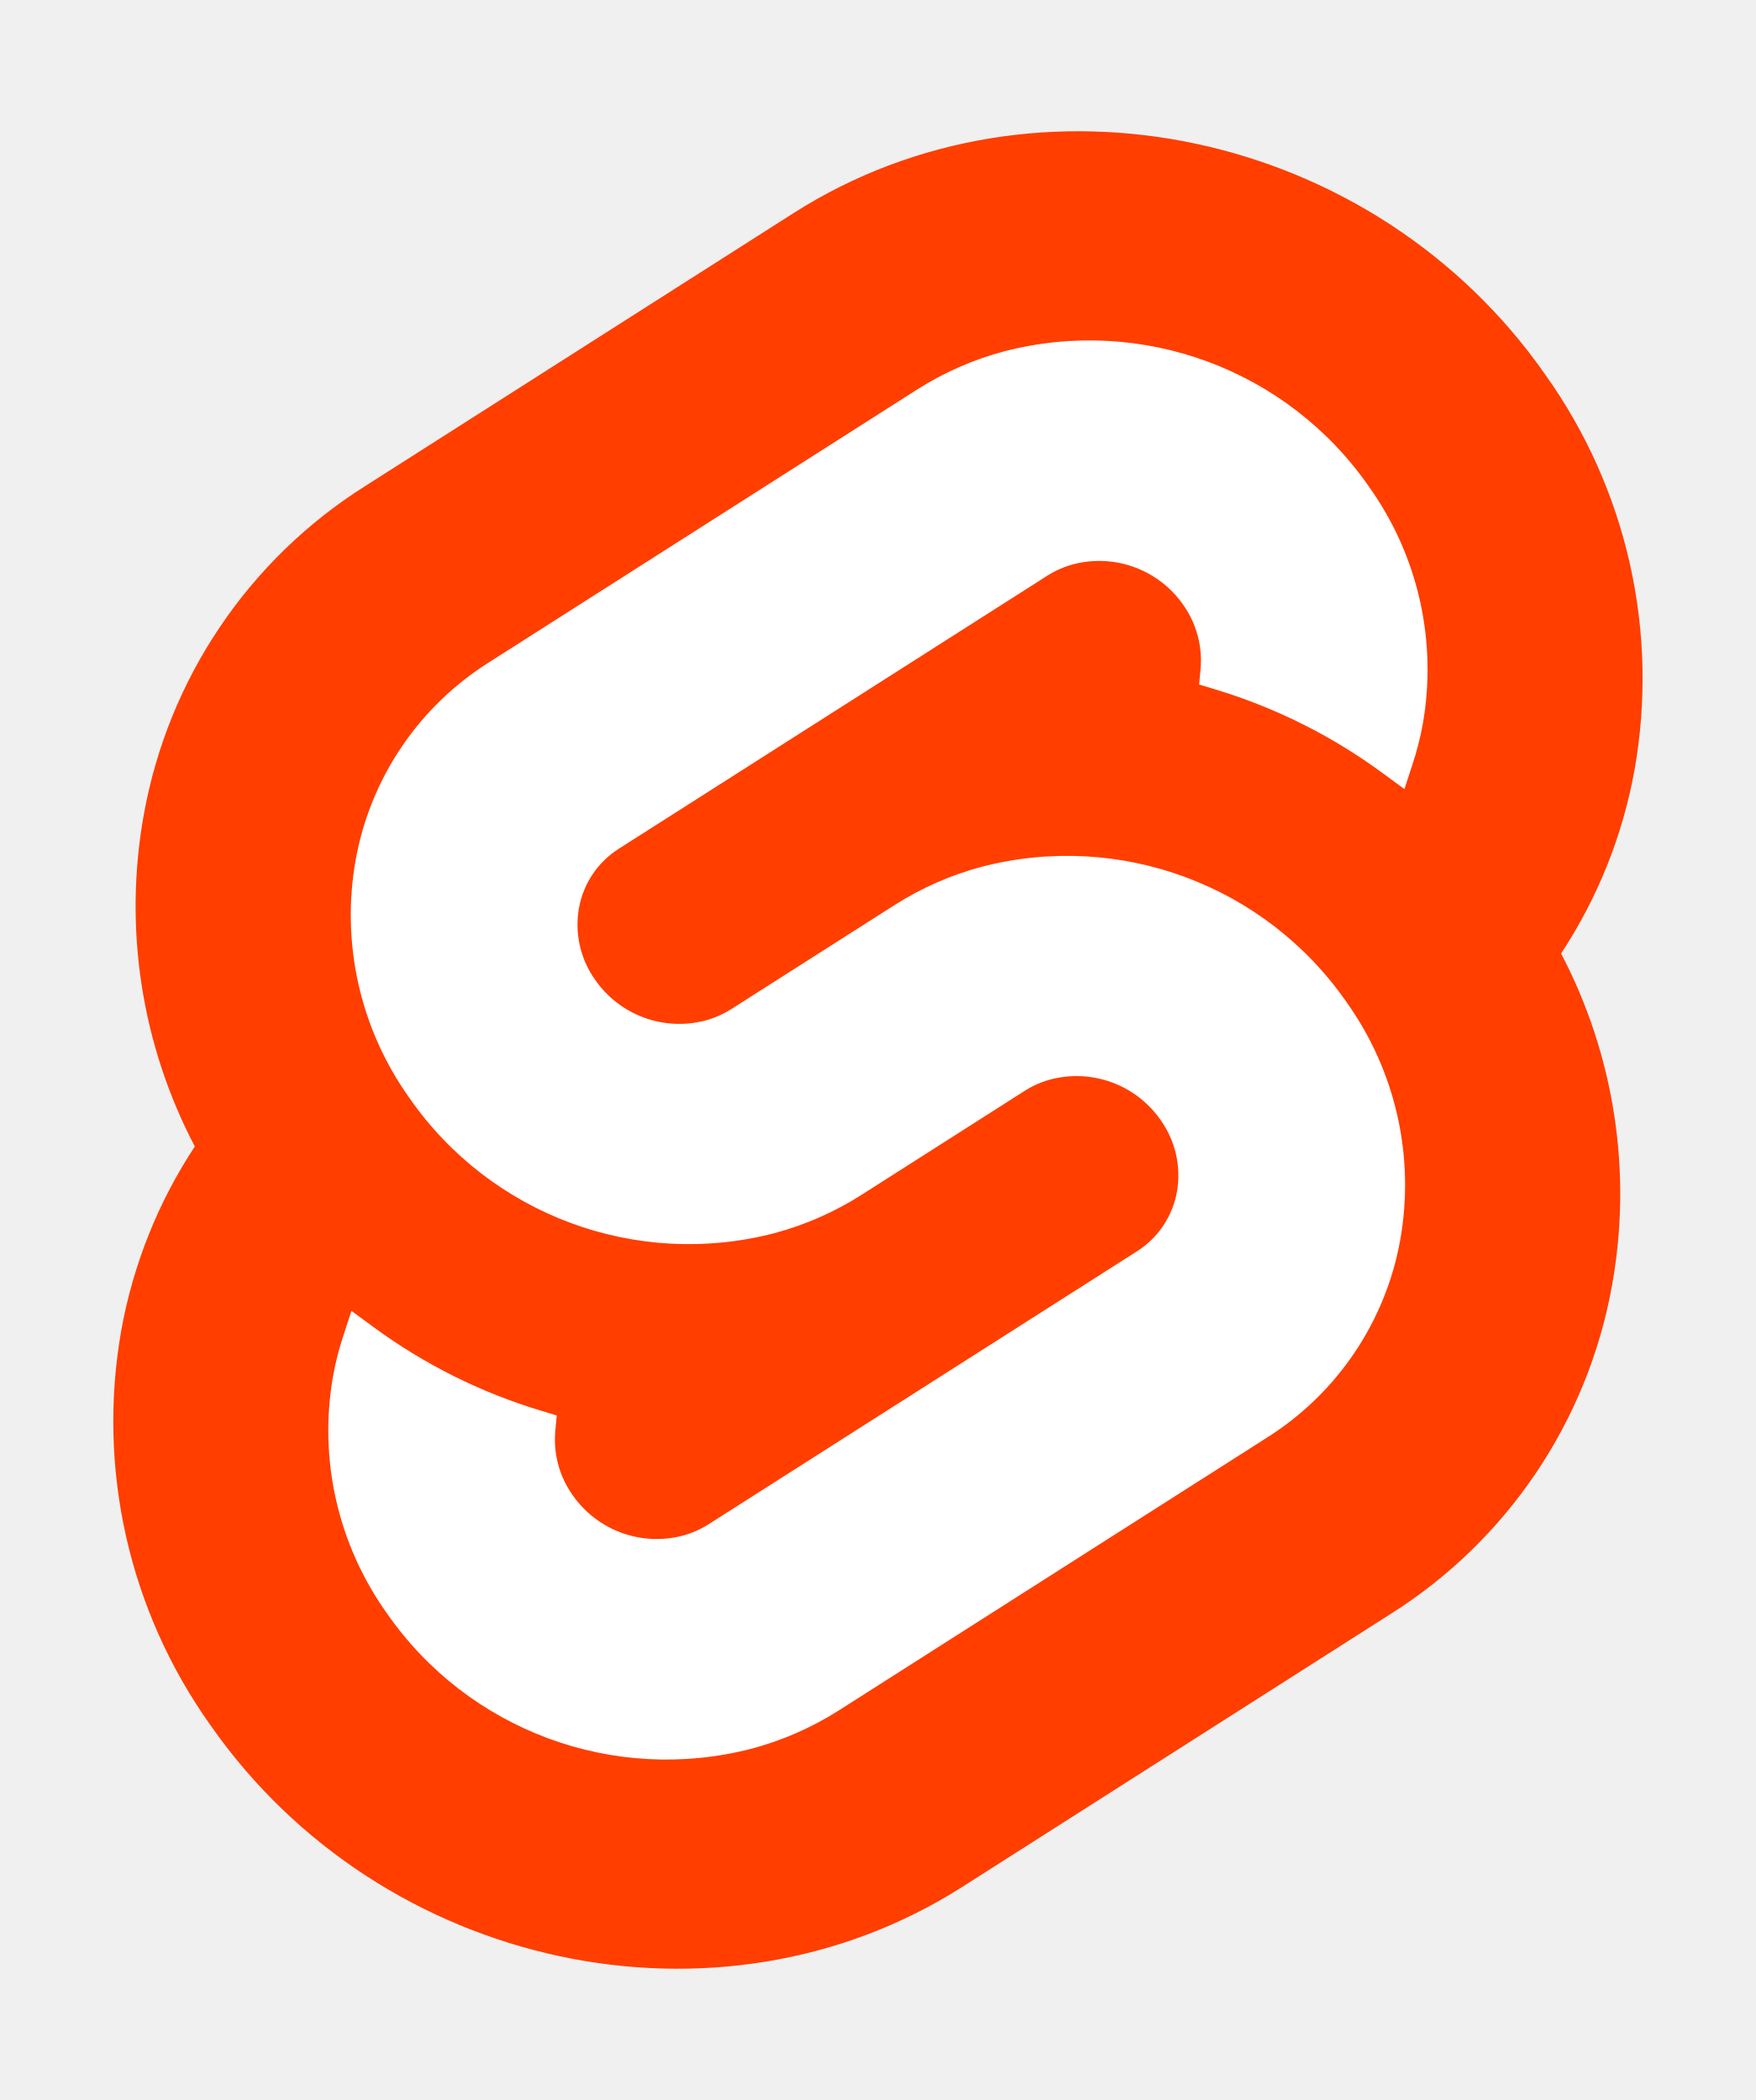
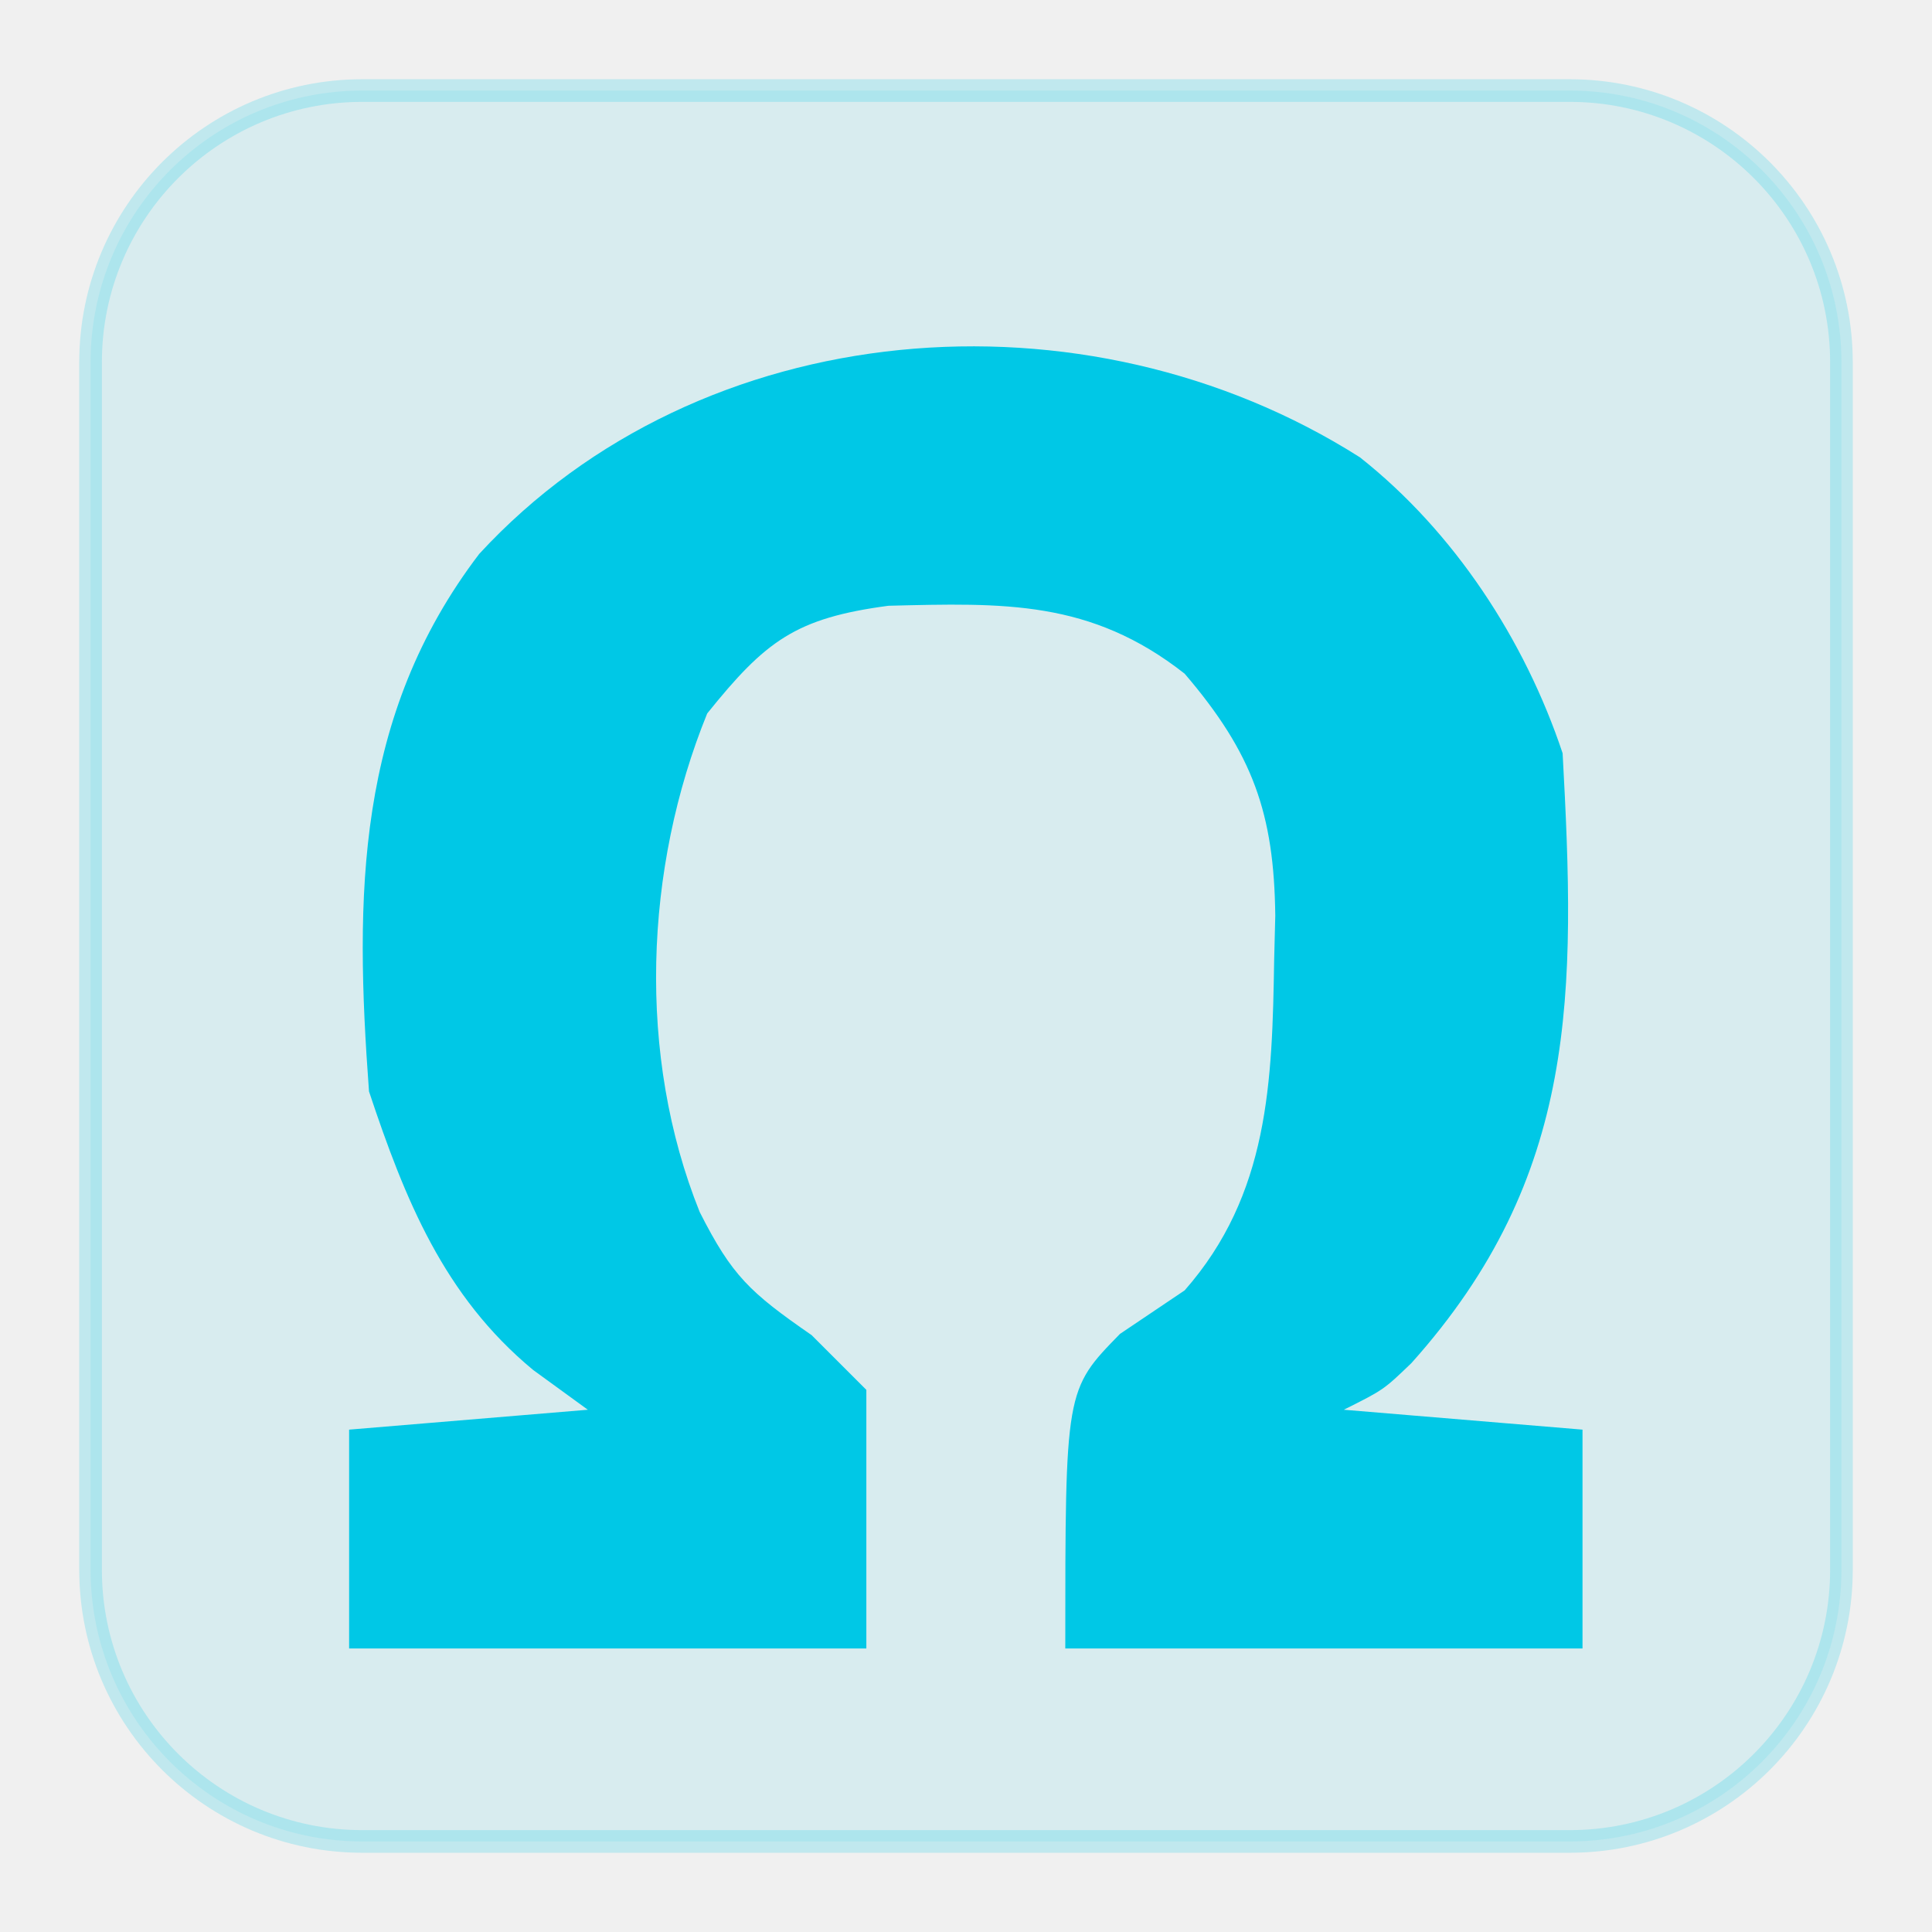
- <svg xmlns="http://www.w3.org/2000/svg" width="107" height="128" viewBox="0 0 107 128">
-   <path d="M94.157 22.819c-10.4-14.885-30.94-19.297-45.792-9.835L22.282 29.608A29.92 29.92 0 0 0 8.764 49.65a31.5 31.5 0 0 0 3.108 20.231 30 30 0 0 0-4.477 11.183 31.9 31.9 0 0 0 5.448 24.116c10.402 14.887 30.942 19.297 45.791 9.835l26.083-16.624A29.92 29.92 0 0 0 98.235 78.35a31.53 31.53 0 0 0-3.105-20.232 30 30 0 0 0 4.474-11.182 31.88 31.88 0 0 0-5.447-24.116" style="fill:#ff3e00" />
-   <path d="M45.817 106.582a20.72 20.72 0 0 1-22.237-8.243 19.17 19.17 0 0 1-3.277-14.503 18 18 0 0 1 .624-2.435l.49-1.498 1.337.981a33.6 33.6 0 0 0 10.203 5.098l.97.294-.09.968a5.85 5.85 0 0 0 1.052 3.878 6.24 6.24 0 0 0 6.695 2.485 5.8 5.8 0 0 0 1.603-.704L69.27 76.28a5.43 5.43 0 0 0 2.45-3.631 5.8 5.8 0 0 0-.987-4.371 6.24 6.24 0 0 0-6.698-2.487 5.7 5.7 0 0 0-1.6.704l-9.953 6.345a19 19 0 0 1-5.296 2.326 20.72 20.72 0 0 1-22.237-8.243 19.17 19.17 0 0 1-3.277-14.502 17.99 17.99 0 0 1 8.13-12.052l26.081-16.623a19 19 0 0 1 5.3-2.329 20.72 20.72 0 0 1 22.237 8.243 19.17 19.17 0 0 1 3.277 14.503 18 18 0 0 1-.624 2.435l-.49 1.498-1.337-.98a33.6 33.6 0 0 0-10.203-5.1l-.97-.294.09-.968a5.86 5.86 0 0 0-1.052-3.878 6.24 6.24 0 0 0-6.696-2.485 5.8 5.8 0 0 0-1.602.704L37.73 51.72a5.42 5.42 0 0 0-2.449 3.63 5.79 5.79 0 0 0 .986 4.372 6.24 6.24 0 0 0 6.698 2.486 5.8 5.8 0 0 0 1.602-.704l9.952-6.342a19 19 0 0 1 5.295-2.328 20.72 20.72 0 0 1 22.237 8.242 19.17 19.17 0 0 1 3.277 14.503 18 18 0 0 1-8.13 12.053l-26.081 16.622a19 19 0 0 1-5.3 2.328" style="fill:#fff" />
+ <svg xmlns="http://www.w3.org/2000/svg" viewBox="0 0 128 128">
+   <style>
+     .bg {
+       fill: #00c8e6;
+       fill-opacity: 0.1;
+     }
+     .border-box {
+       stroke: #00c8e6;
+       stroke-opacity: 0.2;
+       stroke-width: 1.5;
+       fill: none;
+     }
+     .omega {
+       fill: #00c8e6;
+     }
+     @media (prefers-color-scheme: dark) {
+       .bg {
+         fill: #00d4ff;
+         fill-opacity: 0.1;
+       }
+       .border-box {
+         stroke: #00d4ff;
+         stroke-opacity: 0.2;
+       }
+       .omega {
+         fill: #00d4ff;
+       }
+     }
+   </style>
+   <rect class="bg" x="6" y="6" width="116" height="116" rx="18" />
+   <rect class="border-box" x="6" y="6" width="116" height="116" rx="18" />
+   <path class="omega" transform="translate(90.1, 30.3) scale(1.318)" d="M0 0 C4.743 3.749 8.287 9.175 10.188 14.875 C10.842 26.896 11.006 36.126 2.59 45.527 C1.188 46.875 1.188 46.875 -0.812 47.875 C3.147 48.205 7.107 48.535 11.188 48.875 C11.188 52.505 11.188 56.135 11.188 59.875 C2.607 59.875 -5.973 59.875 -14.812 59.875 C-14.812 46.875 -14.812 46.875 -12.062 44.062 C-10.99 43.341 -9.918 42.619 -8.812 41.875 C-4.566 37.049 -4.411 31.383 -4.312 25.25 C-4.294 24.521 -4.275 23.793 -4.256 23.042 C-4.316 17.91 -5.376 14.889 -8.812 10.875 C-13.537 7.165 -17.888 7.316 -23.703 7.461 C-28.368 8.082 -29.874 9.222 -32.812 12.875 C-35.979 20.654 -36.351 30.081 -33.188 37.938 C-31.563 41.146 -30.667 41.976 -27.562 44.125 C-26.201 45.486 -26.201 45.486 -24.812 46.875 C-24.812 51.165 -24.812 55.455 -24.812 59.875 C-33.392 59.875 -41.972 59.875 -50.812 59.875 C-50.812 56.245 -50.812 52.615 -50.812 48.875 C-44.873 48.38 -44.873 48.38 -38.812 47.875 C-39.72 47.215 -40.627 46.555 -41.562 45.875 C-46.052 42.16 -48.005 37.299 -49.812 31.875 C-50.541 22.024 -50.483 13 -44.27 4.852 C-33.126 -7.235 -13.811 -8.772 0 0 Z" />
</svg>
